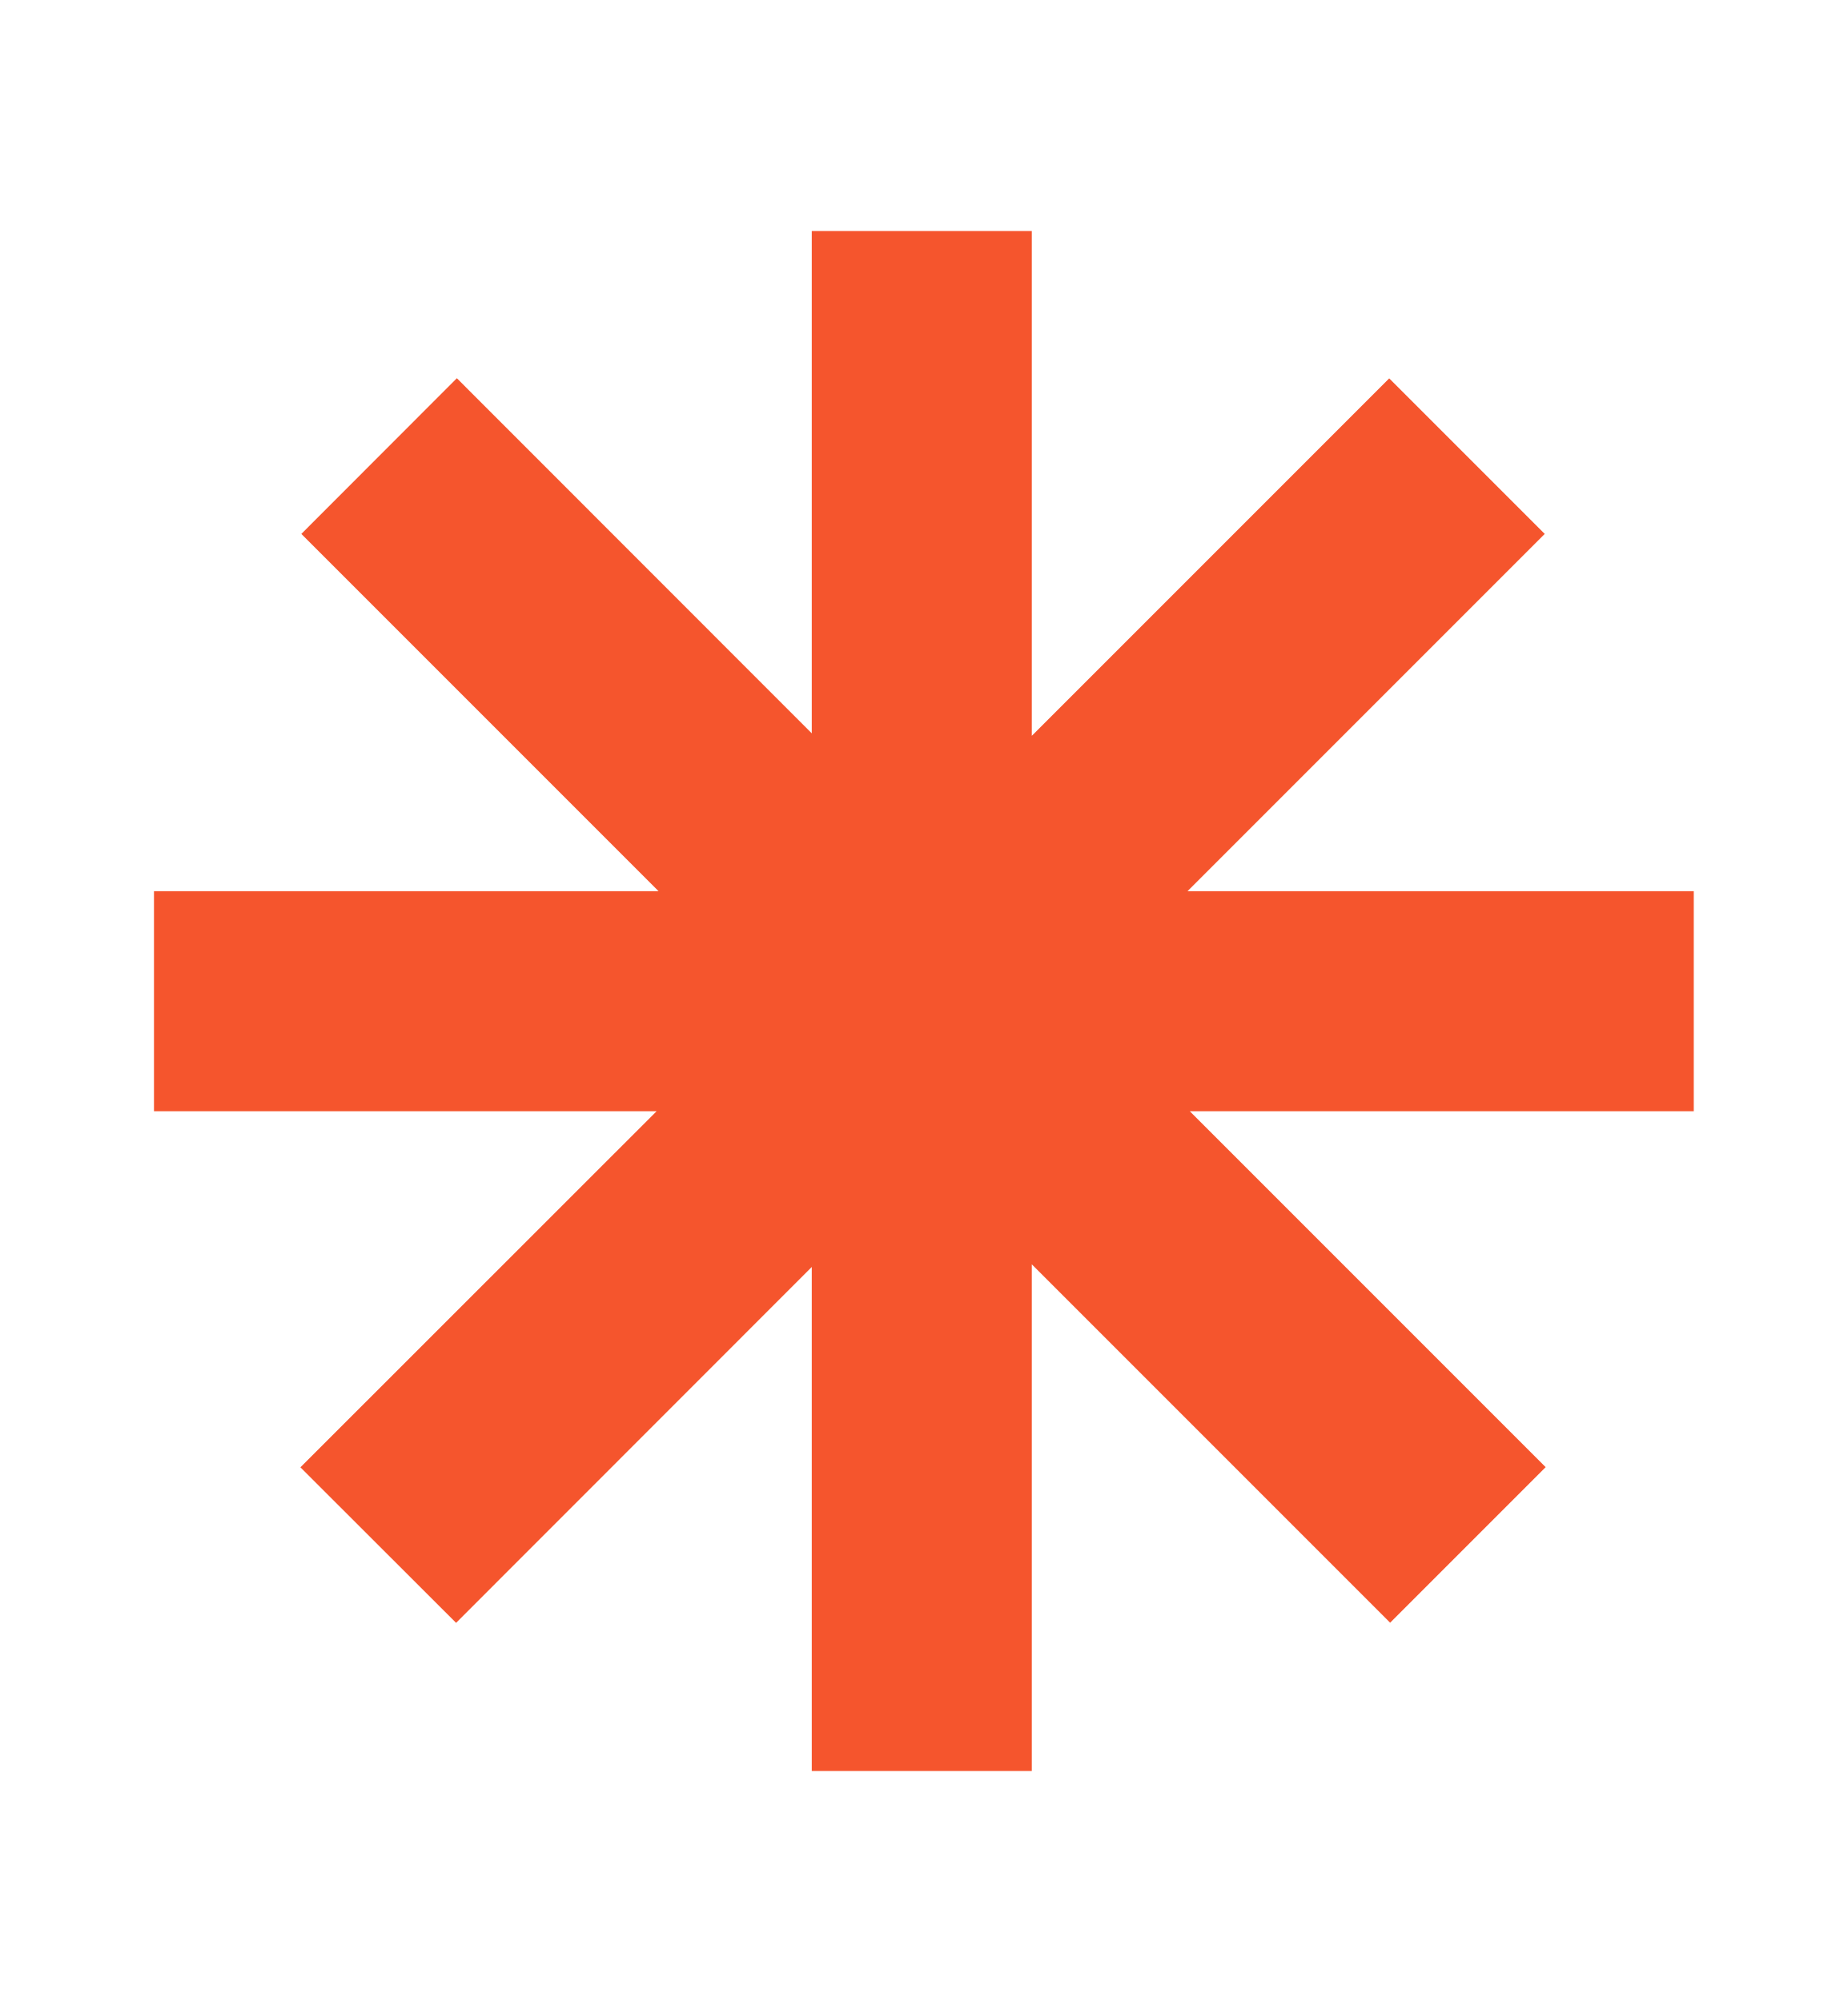
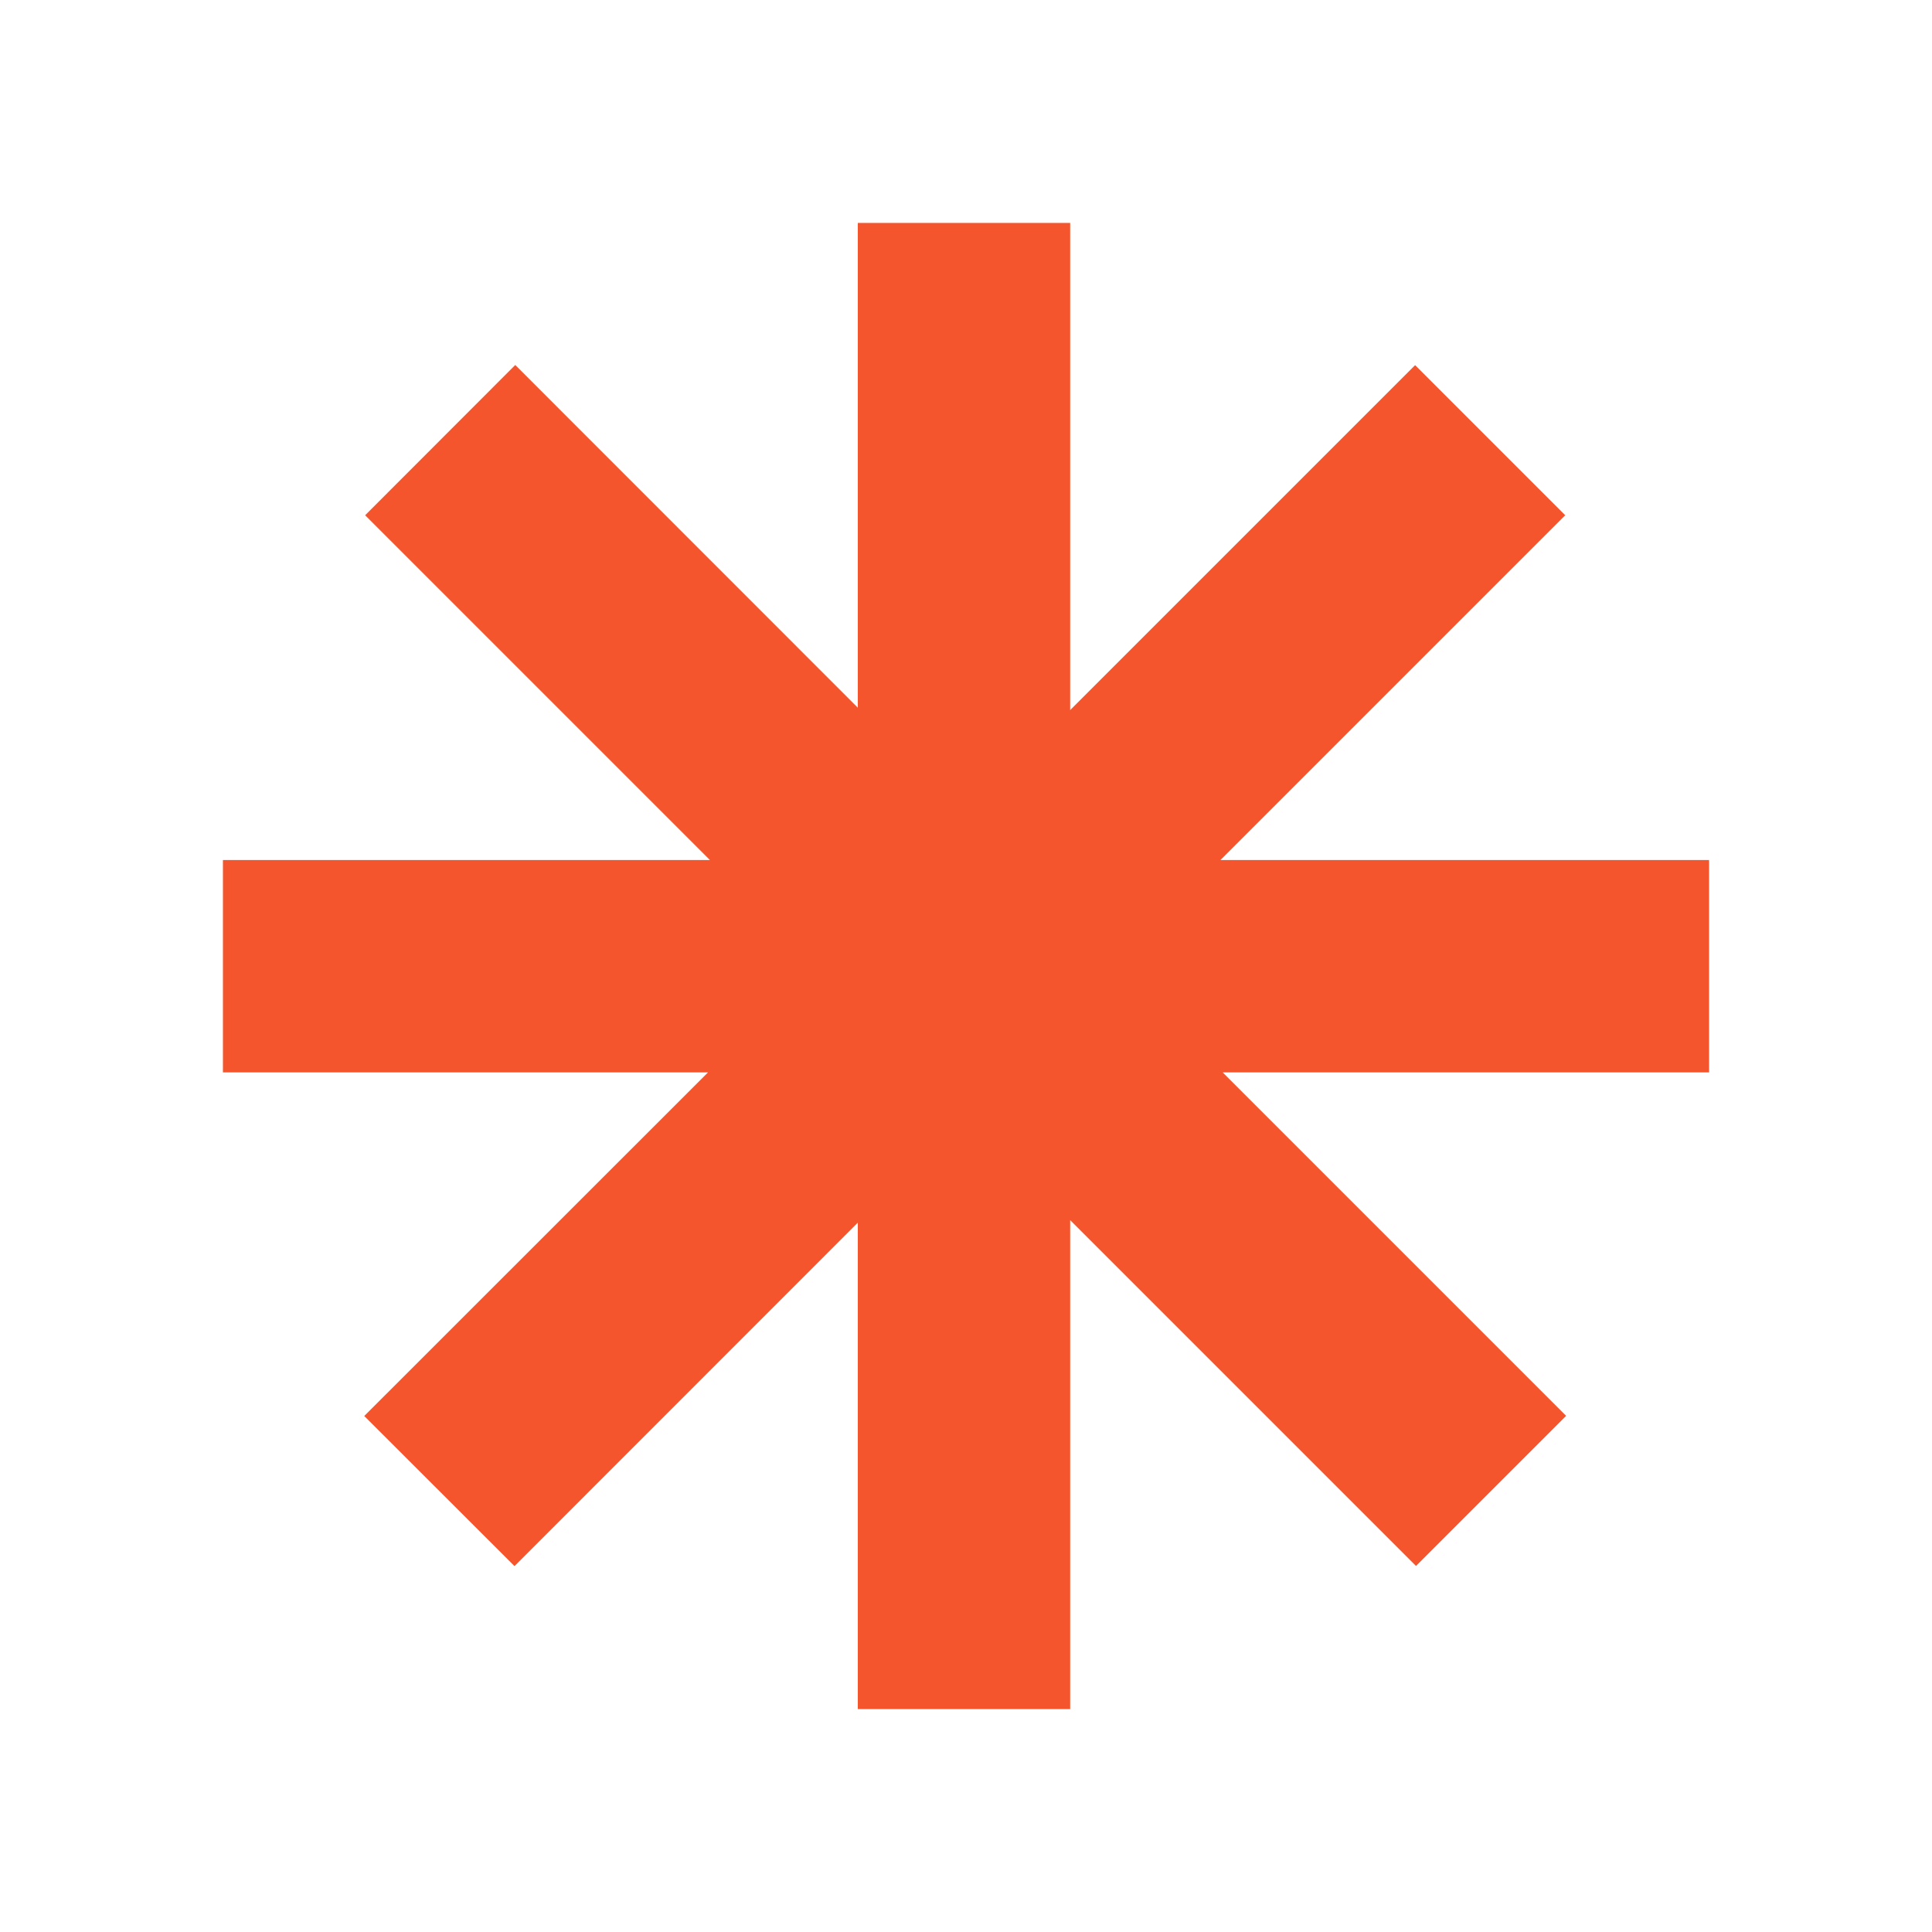
- <svg xmlns="http://www.w3.org/2000/svg" width="12" height="13" viewBox="0 0 12 13" fill="none">
+ <svg xmlns="http://www.w3.org/2000/svg" width="12" height="12" viewBox="0 0 12 13" fill="none">
  <path d="M6.701 4.778L9.022 2.457L10.032 3.467L7.712 5.787H11V7.216H7.727L10.038 9.527L9.028 10.537L6.701 8.21V11.5H5.272V8.227L2.962 10.538L1.951 9.528L4.264 7.216H1V5.787H4.277L1.957 3.467L2.967 2.456L5.272 4.762V1.5H6.701V4.778Z" fill="#F5552D" />
</svg>
